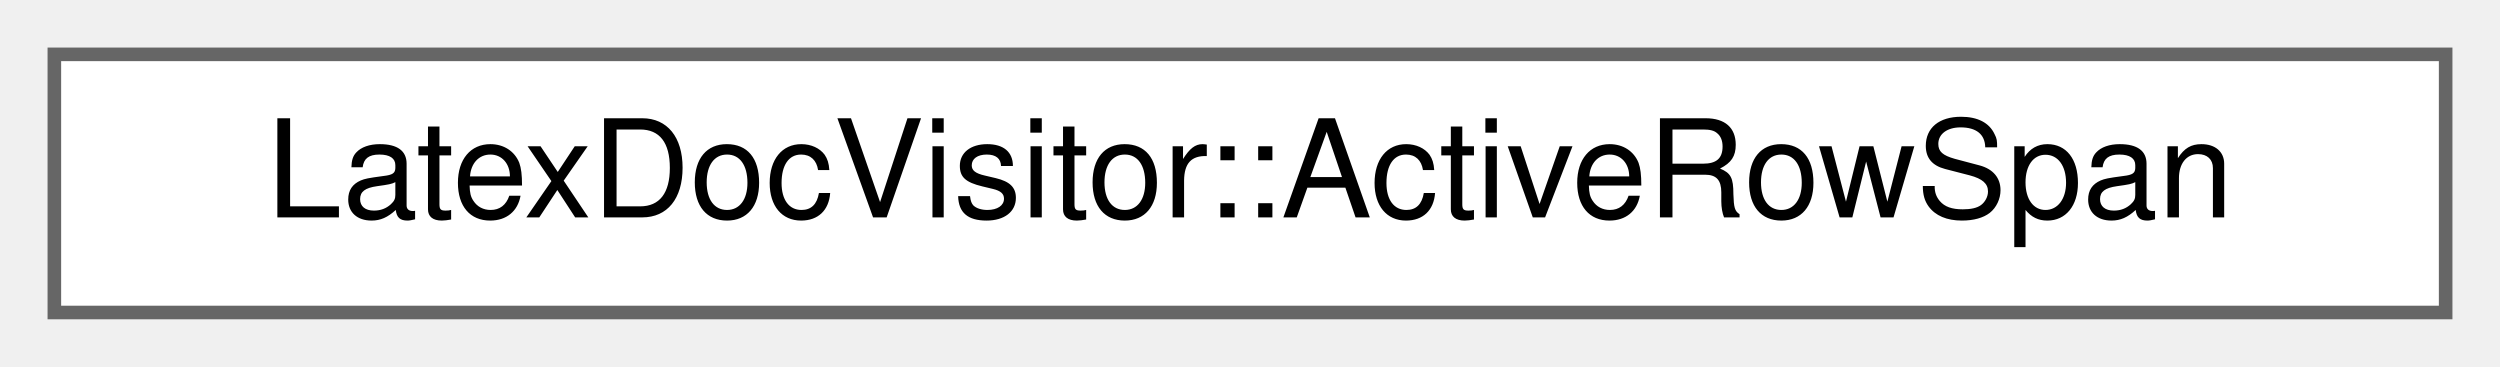
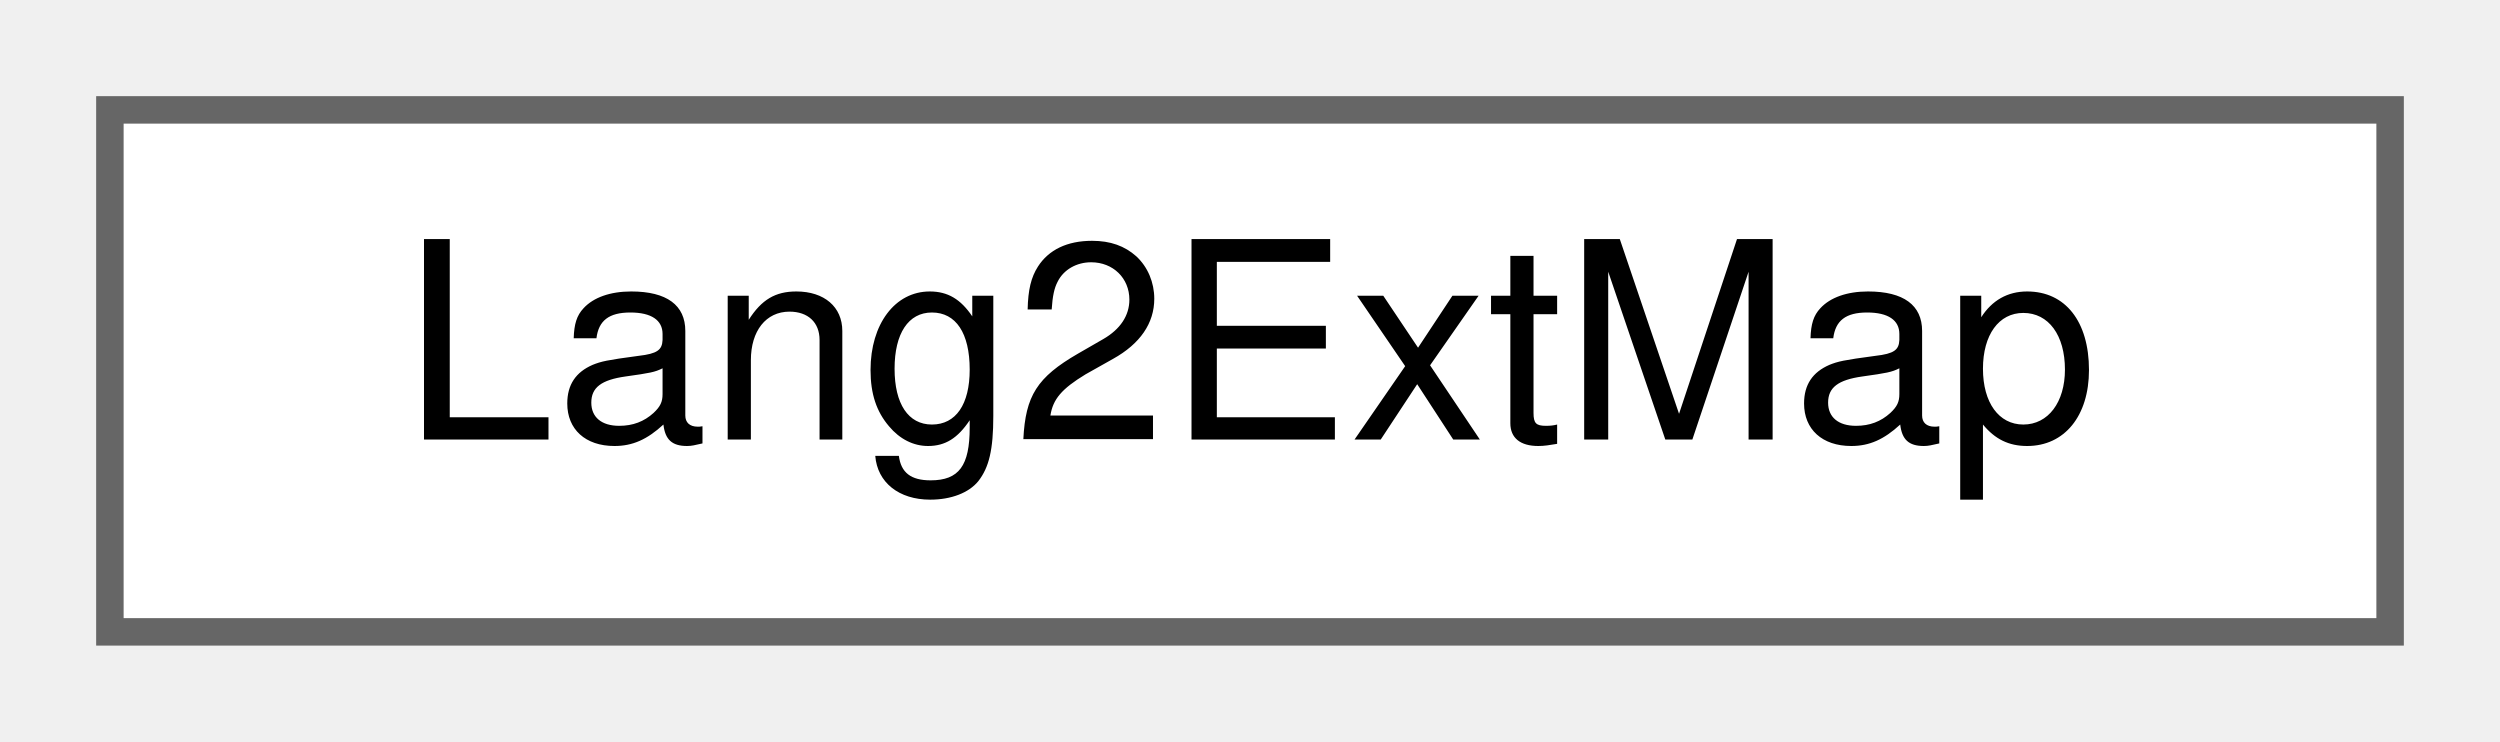
- <svg xmlns="http://www.w3.org/2000/svg" xmlns:xlink="http://www.w3.org/1999/xlink" width="184pt" height="27pt" viewBox="0.00 0.00 184.00 27.00">
+ <svg xmlns="http://www.w3.org/2000/svg" xmlns:xlink="http://www.w3.org/1999/xlink" width="91pt" height="27pt" viewBox="0.00 0.00 91.00 27.00">
  <g id="graph0" class="graph" transform="scale(1 1) rotate(0) translate(4 23)">
    <g id="node1" class="node">
      <g id="a_node1">
-         <a xlink:href="d4/d89/struct_latex_doc_visitor_1_1_active_row_span.html" target="_top" xlink:title=" ">
-           <polygon fill="white" stroke="#666666" points="176,-19 0,-19 0,0 176,0 176,-19" />
-           <text text-anchor="middle" x="88" y="-7" font-family="Helvetica,sans-Serif" font-size="10.00">LatexDocVisitor::ActiveRowSpan</text>
+         <a xlink:href="d8/def/struct_lang2_ext_map.html" target="_top" xlink:title=" ">
+           <polygon fill="white" stroke="#666666" points="83,-19 0,-19 0,0 83,0 83,-19" />
+           <text text-anchor="middle" x="41.5" y="-7" font-family="Helvetica,sans-Serif" font-size="10.00">Lang2ExtMap</text>
        </a>
      </g>
    </g>
  </g>
</svg>
